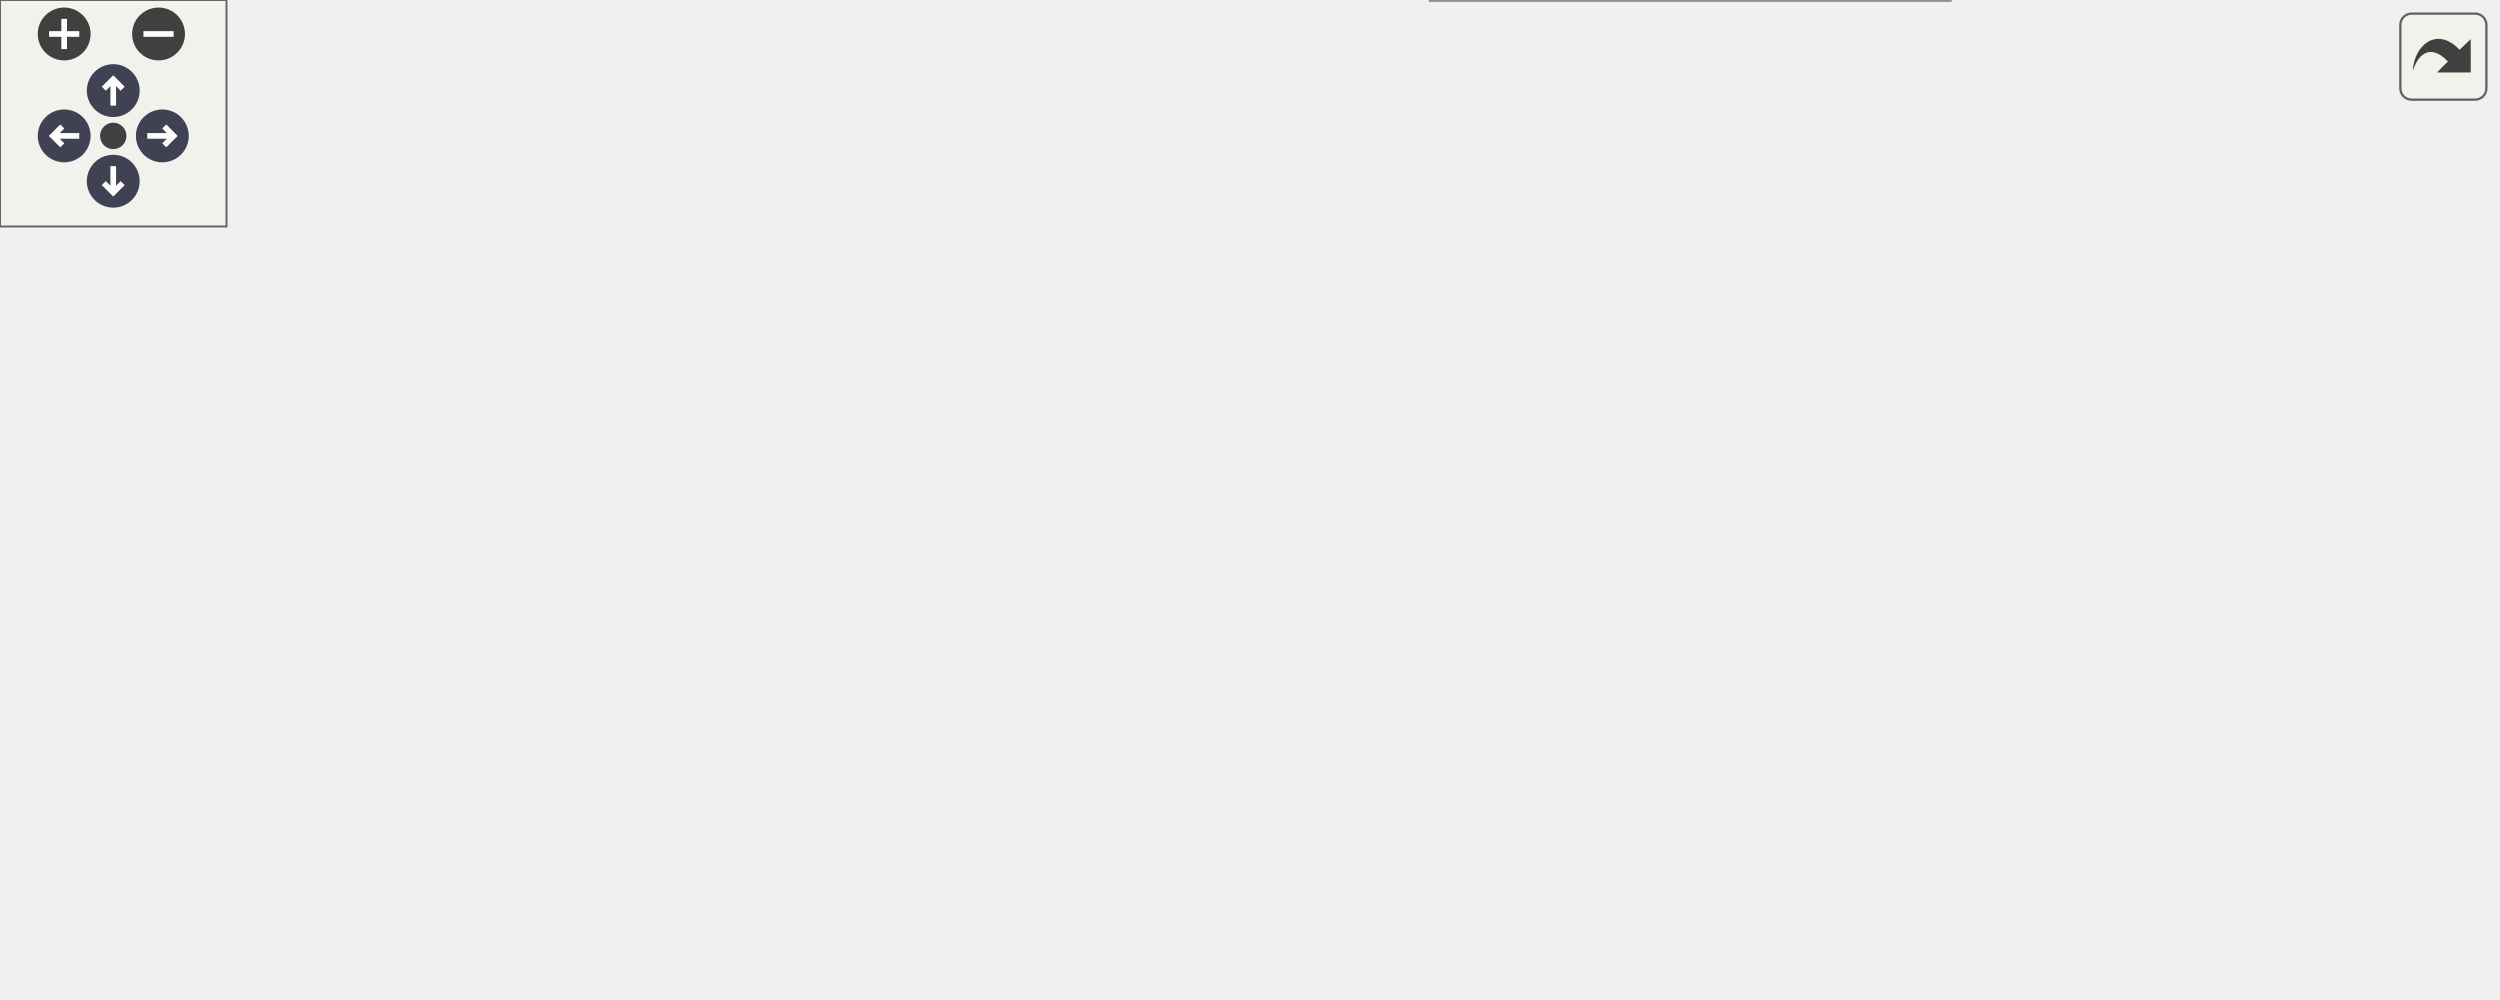
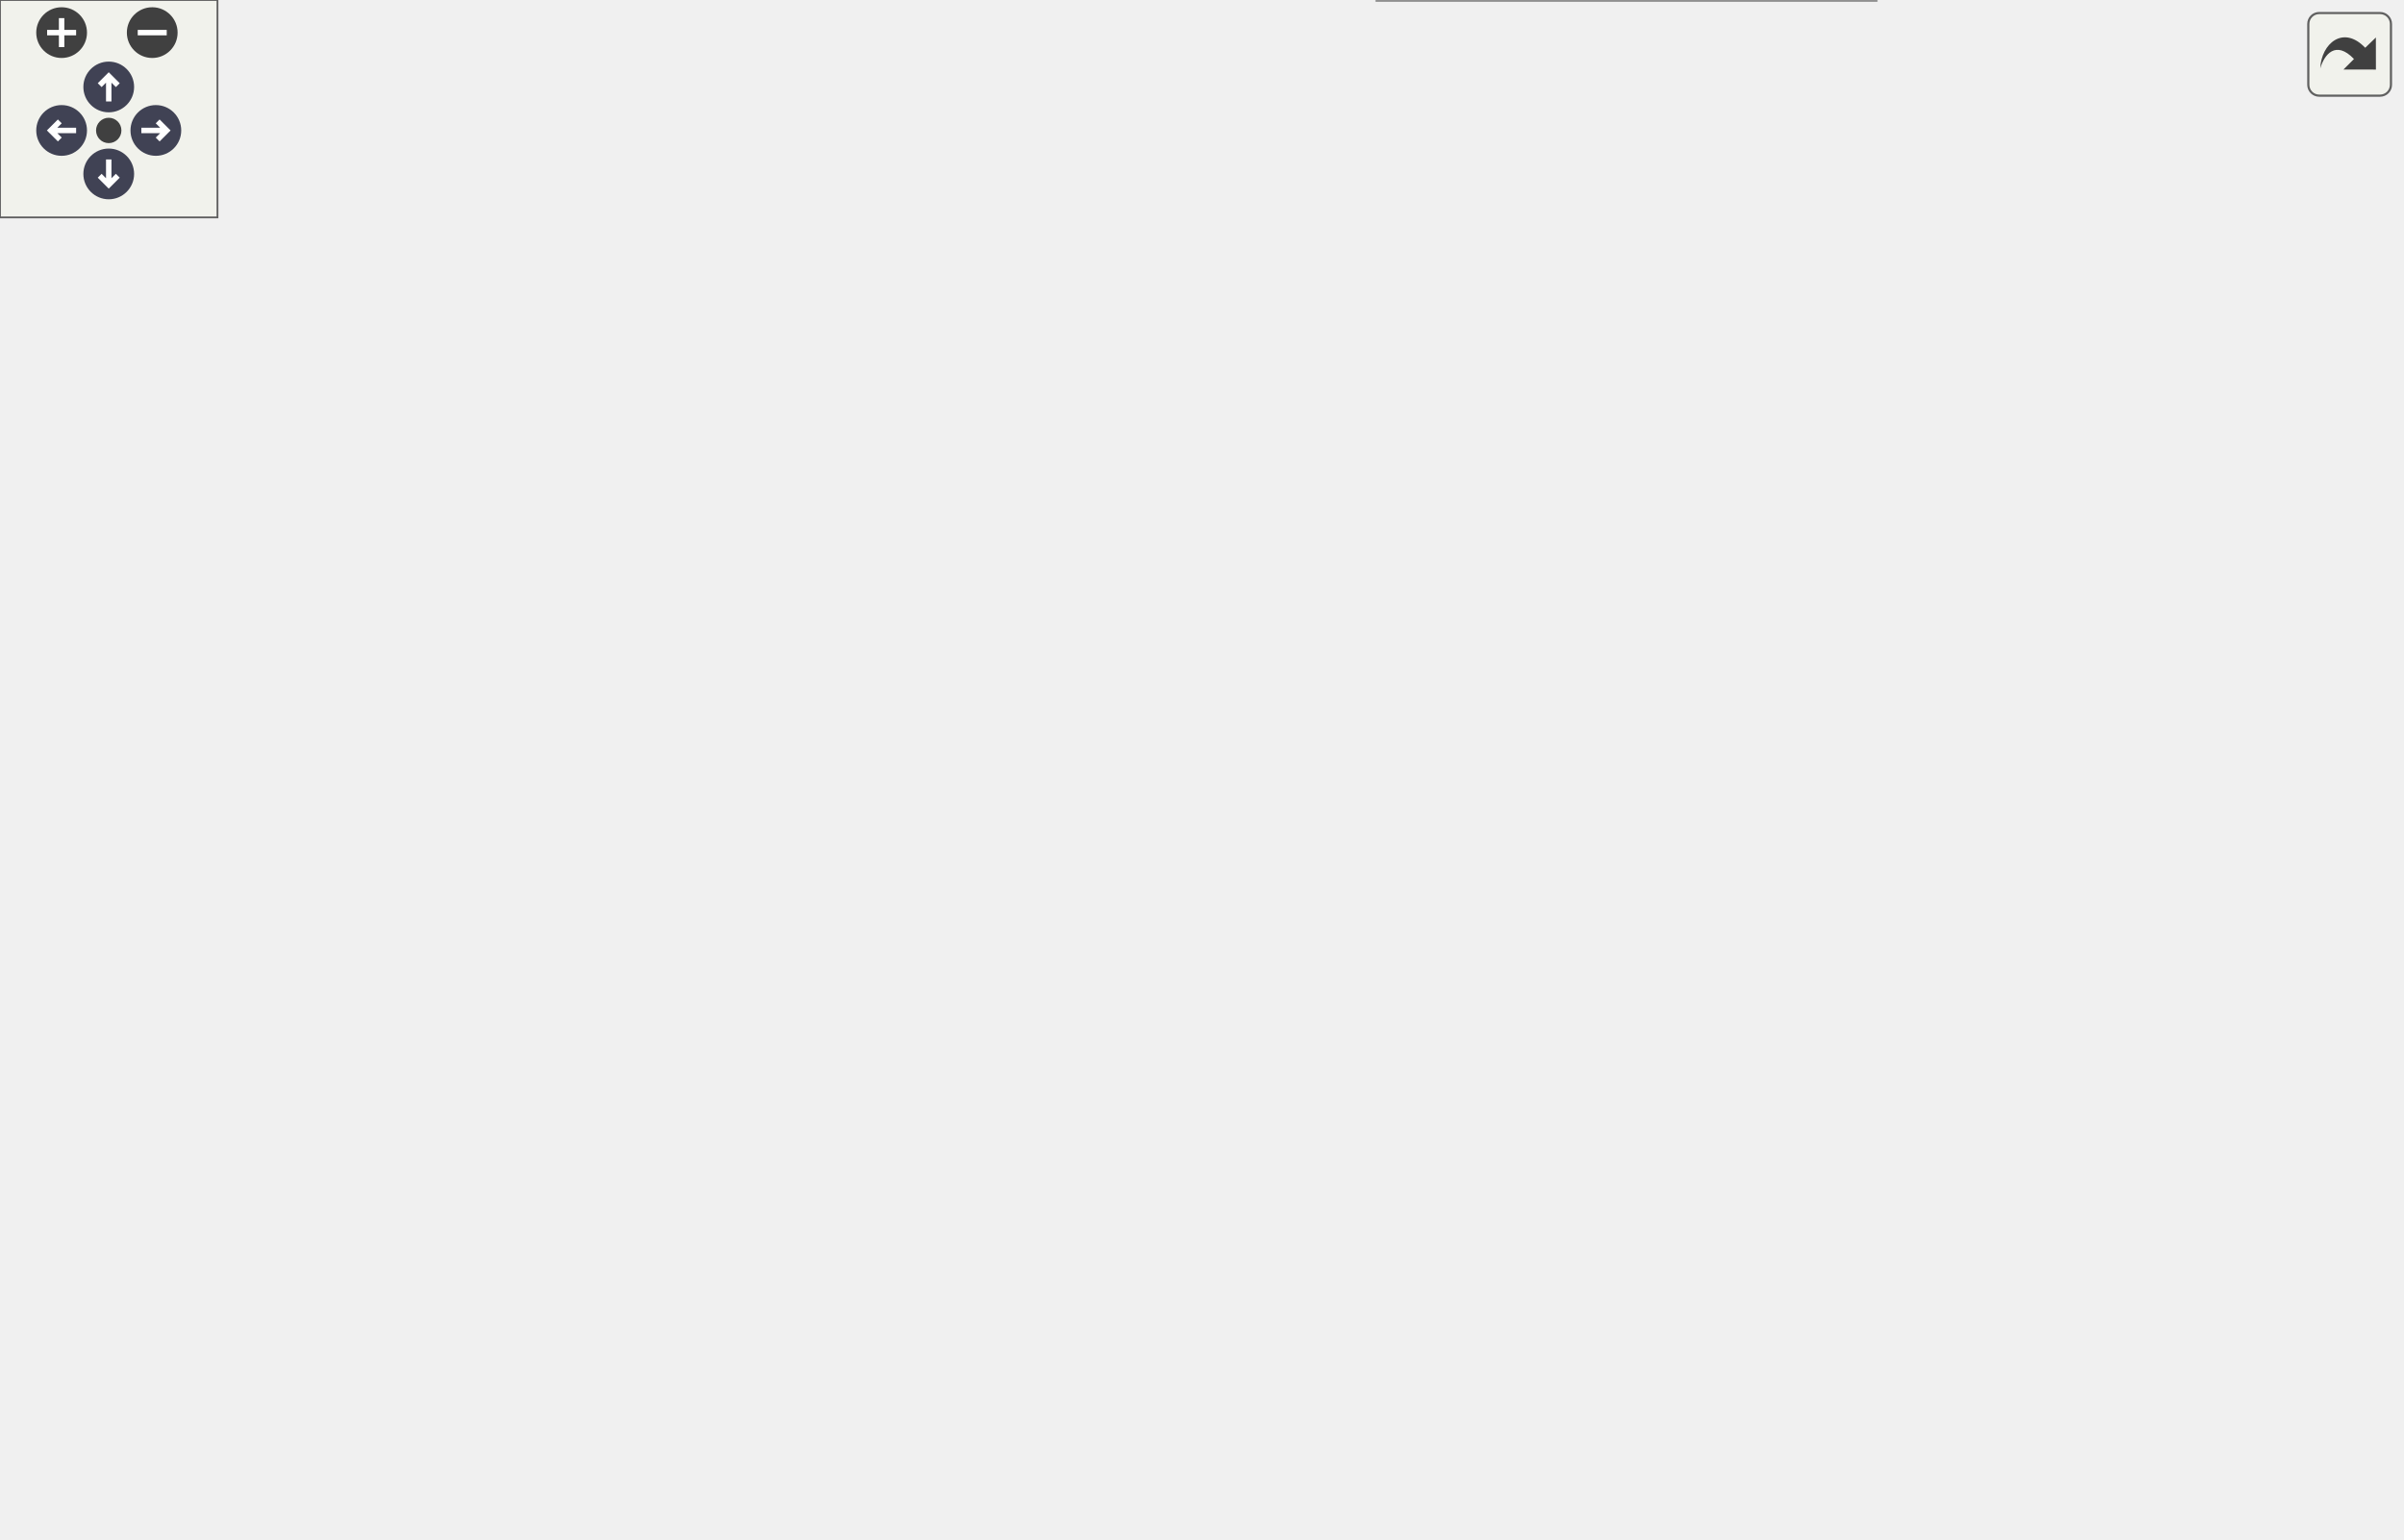
<svg xmlns="http://www.w3.org/2000/svg" xmlns:xlink="http://www.w3.org/1999/xlink" id="main" version="1.1" xml:space="preserve">
  <style type="text/css">
.node, .edge {opacity: 0.7;}
.node.selected, .edge.selected {opacity: 1;}
.edge:hover path { stroke: red; }
.edge:hover polygon { stroke: red; fill: red; }
</style>
  <defs>
    <circle id="rim" cx="0" cy="0" r="7" />
    <circle id="rim2" cx="0" cy="0" r="3.5" />
    <g id="zoomPlus">
      <use xlink:href="#rim" fill="#404040">
        <set attributeName="fill" to="#808080" begin="zoomplus.mouseover" end="zoomplus.mouseout" />
      </use>
      <path d="M-4,0h8M0,-4v8" fill="none" stroke="white" stroke-width="1.5" pointer-events="none" />
    </g>
    <g id="zoomMin">
      <use xlink:href="#rim" fill="#404040">
        <set attributeName="fill" to="#808080" begin="zoomminus.mouseover" end="zoomminus.mouseout" />
      </use>
      <path d="M-4,0h8" fill="none" stroke="white" stroke-width="1.5" pointer-events="none" />
    </g>
    <g id="arrowUp" transform="translate(30 24)">
      <use xlink:href="#rim" />
      <path pointer-events="none" fill="none" stroke="white" stroke-width="1.5" d="M0,-3.0v7 M-2.5,-0.5L0,-3.0L2.5,-0.5" />
    </g>
    <g id="arrowRight" transform="rotate(90) translate(36 -43)">
      <use xlink:href="#rim" />
      <path pointer-events="none" fill="none" stroke="white" stroke-width="1.5" d="M0,-3.0v7 M-2.5,-0.5L0,-3.0L2.5,-0.5" />
    </g>
    <g id="arrowDown" transform="rotate(180) translate(-30 -48)">
      <use xlink:href="#rim" />
      <path pointer-events="none" fill="none" stroke="white" stroke-width="1.5" d="M0,-3.0v7 M-2.5,-0.5L0,-3.0L2.5,-0.5" />
    </g>
    <g id="arrowLeft" transform="rotate(270) translate(-36 17)">
      <use xlink:href="#rim" />
      <path pointer-events="none" fill="none" stroke="white" stroke-width="1.5" d="M0,-3.0v7 M-2.5,-0.5L0,-3.0L2.5,-0.5" />
    </g>
    <g id="resetDef">
      <use xlink:href="#rim2" fill="#404040">
        <set attributeName="fill" to="#808080" begin="reset.mouseover" end="reset.mouseout" />
      </use>
    </g>
  </defs>
  <svg id="graph" class="graph">
    <g id="viewport">
      <g id="Node000001" class="node">
        <g id="a_Node000001">
-           <a xlink:title="This is the generated driver header file for the SCCP3 driver.">
-             <polygon fill="#999999" stroke="#666666" points="287.5,-204 156,-204 156,-160 287.5,-160 287.5,-204" />
+           <a xlink:title="This is the generated driver types header file for the PWM driver.">
+             <polygon fill="#999999" stroke="#666666" points="287.5,-364 156,-364 156,-320 287.5,-320 287.5,-364" />
+             <text text-anchor="start" x="164" y="-350.5" font-family="Helvetica,sans-Serif" font-size="10.00">dab-pwm-configuration.X</text>
+             <text text-anchor="start" x="164" y="-338.5" font-family="Helvetica,sans-Serif" font-size="10.00">/mcc_generated_files/pwm</text>
+             <text text-anchor="middle" x="221.75" y="-326.5" font-family="Helvetica,sans-Serif" font-size="10.00">/pwm_types.h</text>
+           </a>
+         </g>
+       </g>
+       <g id="Node000002" class="node">
+         <g id="a_Node000002">
+           <a xlink:href="a00119_source.html" target="_top" xlink:title=" ">
+             <polygon fill="white" stroke="#666666" points="240.5,-284 109,-284 109,-240 240.5,-240 240.5,-284" />
+             <text text-anchor="start" x="117" y="-270.5" font-family="Helvetica,sans-Serif" font-size="10.00">dab-pwm-configuration.X</text>
+             <text text-anchor="start" x="117" y="-258.5" font-family="Helvetica,sans-Serif" font-size="10.00">/mcc_generated_files/pwm</text>
+             <text text-anchor="middle" x="174.75" y="-246.5" font-family="Helvetica,sans-Serif" font-size="10.00">/pwm_interface.h</text>
+           </a>
+         </g>
+       </g>
+       <g id="edge1_Node000001_Node000002" class="edge">
+         <g id="a_edge1_Node000001_Node000002">
+           <a xlink:title=" ">
+             <path fill="none" stroke="#63b8ff" d="M203.37,-310.5C198.09,-301.74 192.45,-292.37 187.58,-284.29" />
+             <polygon fill="#63b8ff" stroke="#63b8ff" points="200.75,-311.93 208.91,-318.69 206.74,-308.31 200.75,-311.93" />
+           </a>
+         </g>
+       </g>
+       <g id="Node000003" class="node">
+         <g id="a_Node000003">
+           <a xlink:href="a00125.html" target="_top" xlink:title="This is the generated driver header file for the SCCP3 driver.">
+             <polygon fill="white" stroke="#666666" points="287.5,-204 156,-204 156,-160 287.5,-160 287.5,-204" />
            <text text-anchor="start" x="164" y="-190.5" font-family="Helvetica,sans-Serif" font-size="10.00">dab-pwm-configuration.X</text>
            <text text-anchor="start" x="164" y="-178.5" font-family="Helvetica,sans-Serif" font-size="10.00">/mcc_generated_files/pwm</text>
            <text text-anchor="middle" x="221.75" y="-166.5" font-family="Helvetica,sans-Serif" font-size="10.00">/sccp3.h</text>
          </a>
        </g>
      </g>
-       <g id="Node000002" class="node">
-         <g id="a_Node000002">
-           <a xlink:href="a00125.html" target="_top" xlink:title="This is the generated driver source file for SCCP3 driver.">
+       <g id="edge10_Node000001_Node000003" class="edge">
+         <g id="a_edge10_Node000001_Node000003">
+           <a xlink:title=" ">
+             <path fill="none" stroke="#63b8ff" d="M240.07,-310.14C244.05,-301.92 247.69,-292.86 249.75,-284 254.18,-264.95 254.18,-259.05 249.75,-240 246.86,-227.54 240.84,-214.67 235.12,-204.32" />
+             <polygon fill="#63b8ff" stroke="#63b8ff" points="236.62,-308.19 235.12,-318.68 242.83,-311.42 236.62,-308.19" />
+           </a>
+         </g>
+       </g>
+       <g id="edge2_Node000002_Node000003" class="edge">
+         <g id="a_edge2_Node000002_Node000003">
+           <a xlink:title=" ">
+             <path fill="none" stroke="#63b8ff" d="M193.13,-230.5C198.41,-221.74 204.05,-212.37 208.92,-204.29" />
+             <polygon fill="#63b8ff" stroke="#63b8ff" points="189.76,-228.31 187.59,-238.69 195.75,-231.93 189.76,-228.31" />
+           </a>
+         </g>
+       </g>
+       <g id="Node000004" class="node">
+         <g id="a_Node000004">
+           <a xlink:href="a00128.html" target="_top" xlink:title="This is the generated driver source file for SCCP3 driver.">
            <polygon fill="white" stroke="#666666" points="131.5,-124 0,-124 0,-80 131.5,-80 131.5,-124" />
            <text text-anchor="start" x="8" y="-110.5" font-family="Helvetica,sans-Serif" font-size="10.00">dab-pwm-configuration.X</text>
            <text text-anchor="start" x="8" y="-98.5" font-family="Helvetica,sans-Serif" font-size="10.00">/mcc_generated_files/pwm</text>
            <text text-anchor="middle" x="65.75" y="-86.5" font-family="Helvetica,sans-Serif" font-size="10.00">/src/sccp3.c</text>
          </a>
        </g>
      </g>
-       <g id="edge1_Node000001_Node000002" class="edge">
-         <g id="a_edge1_Node000001_Node000002">
+       <g id="edge3_Node000003_Node000004" class="edge">
+         <g id="a_edge3_Node000003_Node000004">
          <a xlink:title=" ">
            <path fill="none" stroke="#63b8ff" d="M169.35,-154.8C149.6,-144.92 127.38,-133.81 108.6,-124.42" />
            <polygon fill="#63b8ff" stroke="#63b8ff" points="167.61,-158.34 178.12,-159.69 170.74,-152.08 167.61,-158.34" />
          </a>
        </g>
      </g>
-       <g id="Node000003" class="node">
-         <g id="a_Node000003">
-           <a xlink:href="a00185.html" target="_top" xlink:title="This is the generated driver header file for the System driver.">
+       <g id="Node000005" class="node">
+         <g id="a_Node000005">
+           <a xlink:href="a00188.html" target="_top" xlink:title="This is the generated driver header file for the System driver.">
            <polygon fill="white" stroke="#666666" points="293.5,-124 150,-124 150,-80 293.5,-80 293.5,-124" />
            <text text-anchor="start" x="158" y="-110.5" font-family="Helvetica,sans-Serif" font-size="10.00">dab-pwm-configuration.X</text>
            <text text-anchor="start" x="158" y="-98.5" font-family="Helvetica,sans-Serif" font-size="10.00">/mcc_generated_files/system</text>
            <text text-anchor="middle" x="221.75" y="-86.5" font-family="Helvetica,sans-Serif" font-size="10.00">/src/system.c</text>
          </a>
        </g>
      </g>
-       <g id="edge2_Node000001_Node000003" class="edge">
-         <g id="a_edge2_Node000001_Node000003">
+       <g id="edge4_Node000003_Node000005" class="edge">
+         <g id="a_edge4_Node000003_Node000005">
          <a xlink:title=" ">
            <path fill="none" stroke="#63b8ff" d="M221.75,-148.82C221.75,-140.54 221.75,-131.85 221.75,-124.29" />
            <polygon fill="#63b8ff" stroke="#63b8ff" points="218.25,-148.69 221.75,-158.69 225.25,-148.69 218.25,-148.69" />
          </a>
        </g>
      </g>
-       <g id="Node000004" class="node">
-         <g id="a_Node000004">
-           <a xlink:href="a00287_source.html" target="_top" xlink:title=" ">
+       <g id="Node000006" class="node">
+         <g id="a_Node000006">
+           <a xlink:href="a00290_source.html" target="_top" xlink:title=" ">
            <polygon fill="white" stroke="#666666" points="438.25,-118 311.25,-118 311.25,-86 438.25,-86 438.25,-118" />
            <text text-anchor="start" x="319.25" y="-104.5" font-family="Helvetica,sans-Serif" font-size="10.00">dab-pwm-configuration.X</text>
            <text text-anchor="middle" x="374.75" y="-92.5" font-family="Helvetica,sans-Serif" font-size="10.00">/sources/device/dev_fan.h</text>
          </a>
        </g>
      </g>
-       <g id="edge3_Node000001_Node000004" class="edge">
-         <g id="a_edge3_Node000001_Node000004">
+       <g id="edge5_Node000003_Node000006" class="edge">
+         <g id="a_edge5_Node000003_Node000006">
          <a xlink:title=" ">
            <path fill="none" stroke="#63b8ff" d="M273.14,-154.8C296.9,-142.69 324.28,-128.73 344.64,-118.35" />
            <polygon fill="#63b8ff" stroke="#63b8ff" points="271.88,-152.03 264.56,-159.69 275.06,-158.26 271.88,-152.03" />
          </a>
        </g>
      </g>
-       <g id="Node000005" class="node">
-         <g id="a_Node000005">
-           <a xlink:href="a00038_source.html" target="_top" xlink:title=" ">
-             <polygon fill="white" stroke="#666666" points="222.25,-38 101.25,-38 101.25,-6 222.25,-6 222.25,-38" />
-             <text text-anchor="start" x="109.25" y="-24.5" font-family="Helvetica,sans-Serif" font-size="10.00">dab-pwm-configuration.X</text>
-             <text text-anchor="middle" x="161.75" y="-12.5" font-family="Helvetica,sans-Serif" font-size="10.00">/main.c</text>
-           </a>
-         </g>
-       </g>
-       <g id="edge4_Node000004_Node000005" class="edge">
-         <g id="a_edge4_Node000004_Node000005">
-           <a xlink:title=" ">
-             <path fill="none" stroke="#63b8ff" d="M322.69,-81.93C286.12,-68.55 237.85,-50.87 203.74,-38.38" />
-             <polygon fill="#63b8ff" stroke="#63b8ff" points="321.07,-85.44 331.67,-85.59 323.48,-78.86 321.07,-85.44" />
-           </a>
-         </g>
-       </g>
-       <g id="Node000006" class="node">
-         <g id="a_Node000006">
-           <a xlink:href="a00041_source.html" target="_top" xlink:title=" ">
-             <polygon fill="white" stroke="#666666" points="361.25,-38 240.25,-38 240.25,-6 361.25,-6 361.25,-38" />
-             <text text-anchor="start" x="248.25" y="-24.5" font-family="Helvetica,sans-Serif" font-size="10.00">dab-pwm-configuration.X</text>
-             <text text-anchor="middle" x="300.75" y="-12.5" font-family="Helvetica,sans-Serif" font-size="10.00">/main_tasks.c</text>
-           </a>
-         </g>
-       </g>
-       <g id="edge5_Node000004_Node000006" class="edge">
-         <g id="a_edge5_Node000004_Node000006">
-           <a xlink:title=" ">
-             <path fill="none" stroke="#63b8ff" d="M352.64,-77.69C340.57,-64.97 325.97,-49.59 315.34,-38.38" />
-             <polygon fill="#63b8ff" stroke="#63b8ff" points="349.71,-79.74 359.13,-84.59 354.79,-74.93 349.71,-79.74" />
-           </a>
-         </g>
-       </g>
      <g id="Node000007" class="node">
        <g id="a_Node000007">
-           <a xlink:href="a00242_source.html" target="_top" xlink:title=" ">
-             <polygon fill="white" stroke="#666666" points="516.5,-44 379,-44 379,0 516.5,0 516.5,-44" />
-             <text text-anchor="start" x="387" y="-30.5" font-family="Helvetica,sans-Serif" font-size="10.00">dab-pwm-configuration.X</text>
-             <text text-anchor="start" x="387" y="-18.5" font-family="Helvetica,sans-Serif" font-size="10.00">/sources/app/app_PBV_dab</text>
-             <text text-anchor="middle" x="447.75" y="-6.5" font-family="Helvetica,sans-Serif" font-size="10.00">_frame_map.c</text>
-           </a>
-         </g>
-       </g>
-       <g id="edge6_Node000004_Node000007" class="edge">
-         <g id="a_edge6_Node000004_Node000007">
-           <a xlink:title=" ">
-             <path fill="none" stroke="#63b8ff" d="M396.67,-77.57C406.57,-67 418.18,-54.59 427.83,-44.28" />
-             <polygon fill="#63b8ff" stroke="#63b8ff" points="394.45,-74.9 390.17,-84.59 399.56,-79.68 394.45,-74.9" />
+           <a xlink:href="a00041_source.html" target="_top" xlink:title=" ">
+             <polygon fill="white" stroke="#666666" points="223.25,-38 102.25,-38 102.25,-6 223.25,-6 223.25,-38" />
+             <text text-anchor="start" x="110.25" y="-24.5" font-family="Helvetica,sans-Serif" font-size="10.00">dab-pwm-configuration.X</text>
+             <text text-anchor="middle" x="162.75" y="-12.5" font-family="Helvetica,sans-Serif" font-size="10.00">/main.c</text>
+           </a>
+         </g>
+       </g>
+       <g id="edge6_Node000006_Node000007" class="edge">
+         <g id="a_edge6_Node000006_Node000007">
+           <a xlink:title=" ">
+             <path fill="none" stroke="#63b8ff" d="M322.93,-81.93C286.54,-68.55 238.5,-50.87 204.55,-38.38" />
+             <polygon fill="#63b8ff" stroke="#63b8ff" points="321.27,-85.42 331.87,-85.59 323.69,-78.85 321.27,-85.42" />
          </a>
        </g>
      </g>
      <g id="Node000008" class="node">
        <g id="a_Node000008">
-           <a xlink:href="a00284.html" target="_top" xlink:title="Contains fan initialization and execution functions.">
-             <polygon fill="white" stroke="#666666" points="661.25,-38 534.25,-38 534.25,-6 661.25,-6 661.25,-38" />
-             <text text-anchor="start" x="542.25" y="-24.5" font-family="Helvetica,sans-Serif" font-size="10.00">dab-pwm-configuration.X</text>
-             <text text-anchor="middle" x="597.75" y="-12.5" font-family="Helvetica,sans-Serif" font-size="10.00">/sources/device/dev_fan.c</text>
-           </a>
-         </g>
-       </g>
-       <g id="edge7_Node000004_Node000008" class="edge">
-         <g id="a_edge7_Node000004_Node000008">
-           <a xlink:title=" ">
-             <path fill="none" stroke="#63b8ff" d="M428.77,-82.11C467.1,-68.7 517.92,-50.92 553.78,-38.38" />
-             <polygon fill="#63b8ff" stroke="#63b8ff" points="428.09,-78.98 419.81,-85.59 430.4,-85.59 428.09,-78.98" />
+           <a xlink:href="a00044_source.html" target="_top" xlink:title=" ">
+             <polygon fill="white" stroke="#666666" points="362.25,-38 241.25,-38 241.25,-6 362.25,-6 362.25,-38" />
+             <text text-anchor="start" x="249.25" y="-24.5" font-family="Helvetica,sans-Serif" font-size="10.00">dab-pwm-configuration.X</text>
+             <text text-anchor="middle" x="301.75" y="-12.5" font-family="Helvetica,sans-Serif" font-size="10.00">/main_tasks.c</text>
+           </a>
+         </g>
+       </g>
+       <g id="edge7_Node000006_Node000008" class="edge">
+         <g id="a_edge7_Node000006_Node000008">
+           <a xlink:title=" ">
+             <path fill="none" stroke="#63b8ff" d="M352.93,-77.69C341.03,-64.97 326.63,-49.59 316.14,-38.38" />
+             <polygon fill="#63b8ff" stroke="#63b8ff" points="349.94,-79.68 359.33,-84.59 355.05,-74.9 349.94,-79.68" />
+           </a>
+         </g>
+       </g>
+       <g id="Node000009" class="node">
+         <g id="a_Node000009">
+           <a xlink:href="a00245_source.html" target="_top" xlink:title=" ">
+             <polygon fill="white" stroke="#666666" points="517.5,-44 380,-44 380,0 517.5,0 517.5,-44" />
+             <text text-anchor="start" x="388" y="-30.5" font-family="Helvetica,sans-Serif" font-size="10.00">dab-pwm-configuration.X</text>
+             <text text-anchor="start" x="388" y="-18.5" font-family="Helvetica,sans-Serif" font-size="10.00">/sources/app/app_PBV_dab</text>
+             <text text-anchor="middle" x="448.75" y="-6.5" font-family="Helvetica,sans-Serif" font-size="10.00">_frame_map.c</text>
+           </a>
+         </g>
+       </g>
+       <g id="edge8_Node000006_Node000009" class="edge">
+         <g id="a_edge8_Node000006_Node000009">
+           <a xlink:title=" ">
+             <path fill="none" stroke="#63b8ff" d="M396.68,-77.89C406.78,-67.24 418.68,-54.69 428.56,-44.28" />
+             <polygon fill="#63b8ff" stroke="#63b8ff" points="394.71,-74.93 390.37,-84.59 399.79,-79.74 394.71,-74.93" />
+           </a>
+         </g>
+       </g>
+       <g id="Node000010" class="node">
+         <g id="a_Node000010">
+           <a xlink:href="a00287.html" target="_top" xlink:title="Contains fan initialization and execution functions.">
+             <polygon fill="white" stroke="#666666" points="662.25,-38 535.25,-38 535.25,-6 662.25,-6 662.25,-38" />
+             <text text-anchor="start" x="543.25" y="-24.5" font-family="Helvetica,sans-Serif" font-size="10.00">dab-pwm-configuration.X</text>
+             <text text-anchor="middle" x="598.75" y="-12.5" font-family="Helvetica,sans-Serif" font-size="10.00">/sources/device/dev_fan.c</text>
+           </a>
+         </g>
+       </g>
+       <g id="edge9_Node000006_Node000010" class="edge">
+         <g id="a_edge9_Node000006_Node000010">
+           <a xlink:title=" ">
+             <path fill="none" stroke="#63b8ff" d="M429.01,-82.11C467.52,-68.7 518.56,-50.92 554.59,-38.38" />
+             <polygon fill="#63b8ff" stroke="#63b8ff" points="428.3,-79 420.01,-85.59 430.6,-85.61 428.3,-79" />
          </a>
        </g>
      </g>
    </g>
  </svg>
  <g id="navigator" transform="translate(0 0)" fill="#404254">
    <rect fill="#f2f5e9" fill-opacity="0.5" stroke="#606060" stroke-width=".5" x="0" y="0" width="60" height="60" />
    <use id="zoomplus" xlink:href="#zoomPlus" x="17" y="9" />
    <use id="zoomminus" xlink:href="#zoomMin" x="42" y="9" />
    <use id="reset" xlink:href="#resetDef" x="30" y="36" />
    <use id="arrowup" xlink:href="#arrowUp" x="0" y="0" />
    <use id="arrowright" xlink:href="#arrowRight" x="0" y="0" />
    <use id="arrowdown" xlink:href="#arrowDown" x="0" y="0" />
    <use id="arrowleft" xlink:href="#arrowLeft" x="0" y="0" />
  </g>
  <svg viewBox="0 0 15 15" width="100%" height="30px" preserveAspectRatio="xMaxYMin meet">
    <g id="arrow_out" transform="scale(0.3 0.3)">
      <a xlink:href="a00124_org.svg" target="_base">
        <rect id="button" ry="5" rx="5" y="6" x="6" height="38" width="38" fill="#f2f5e9" fill-opacity="0.5" stroke="#606060" stroke-width="1.0" />
        <path id="arrow" d="M 11.5,31.437 C 11.94,20.098 22.043,11.323 32.159,21.979 L 37.069,17.246 C 37.069,17.246 37.088,32 37.088,32 L 22.16,31.978 C 22.16,31.978 26.998,27.14 26.998,27.14 C 18.529,18.264 13.292,25.23 11.5,31.437 z" style="fill:#404040;" />
      </a>
    </g>
  </svg>
  <style type="text/css">

[data-mouse-over-selected='false'] { opacity: 0.7; }
[data-mouse-over-selected='true']  { opacity: 1.0; }

</style>
</svg>
